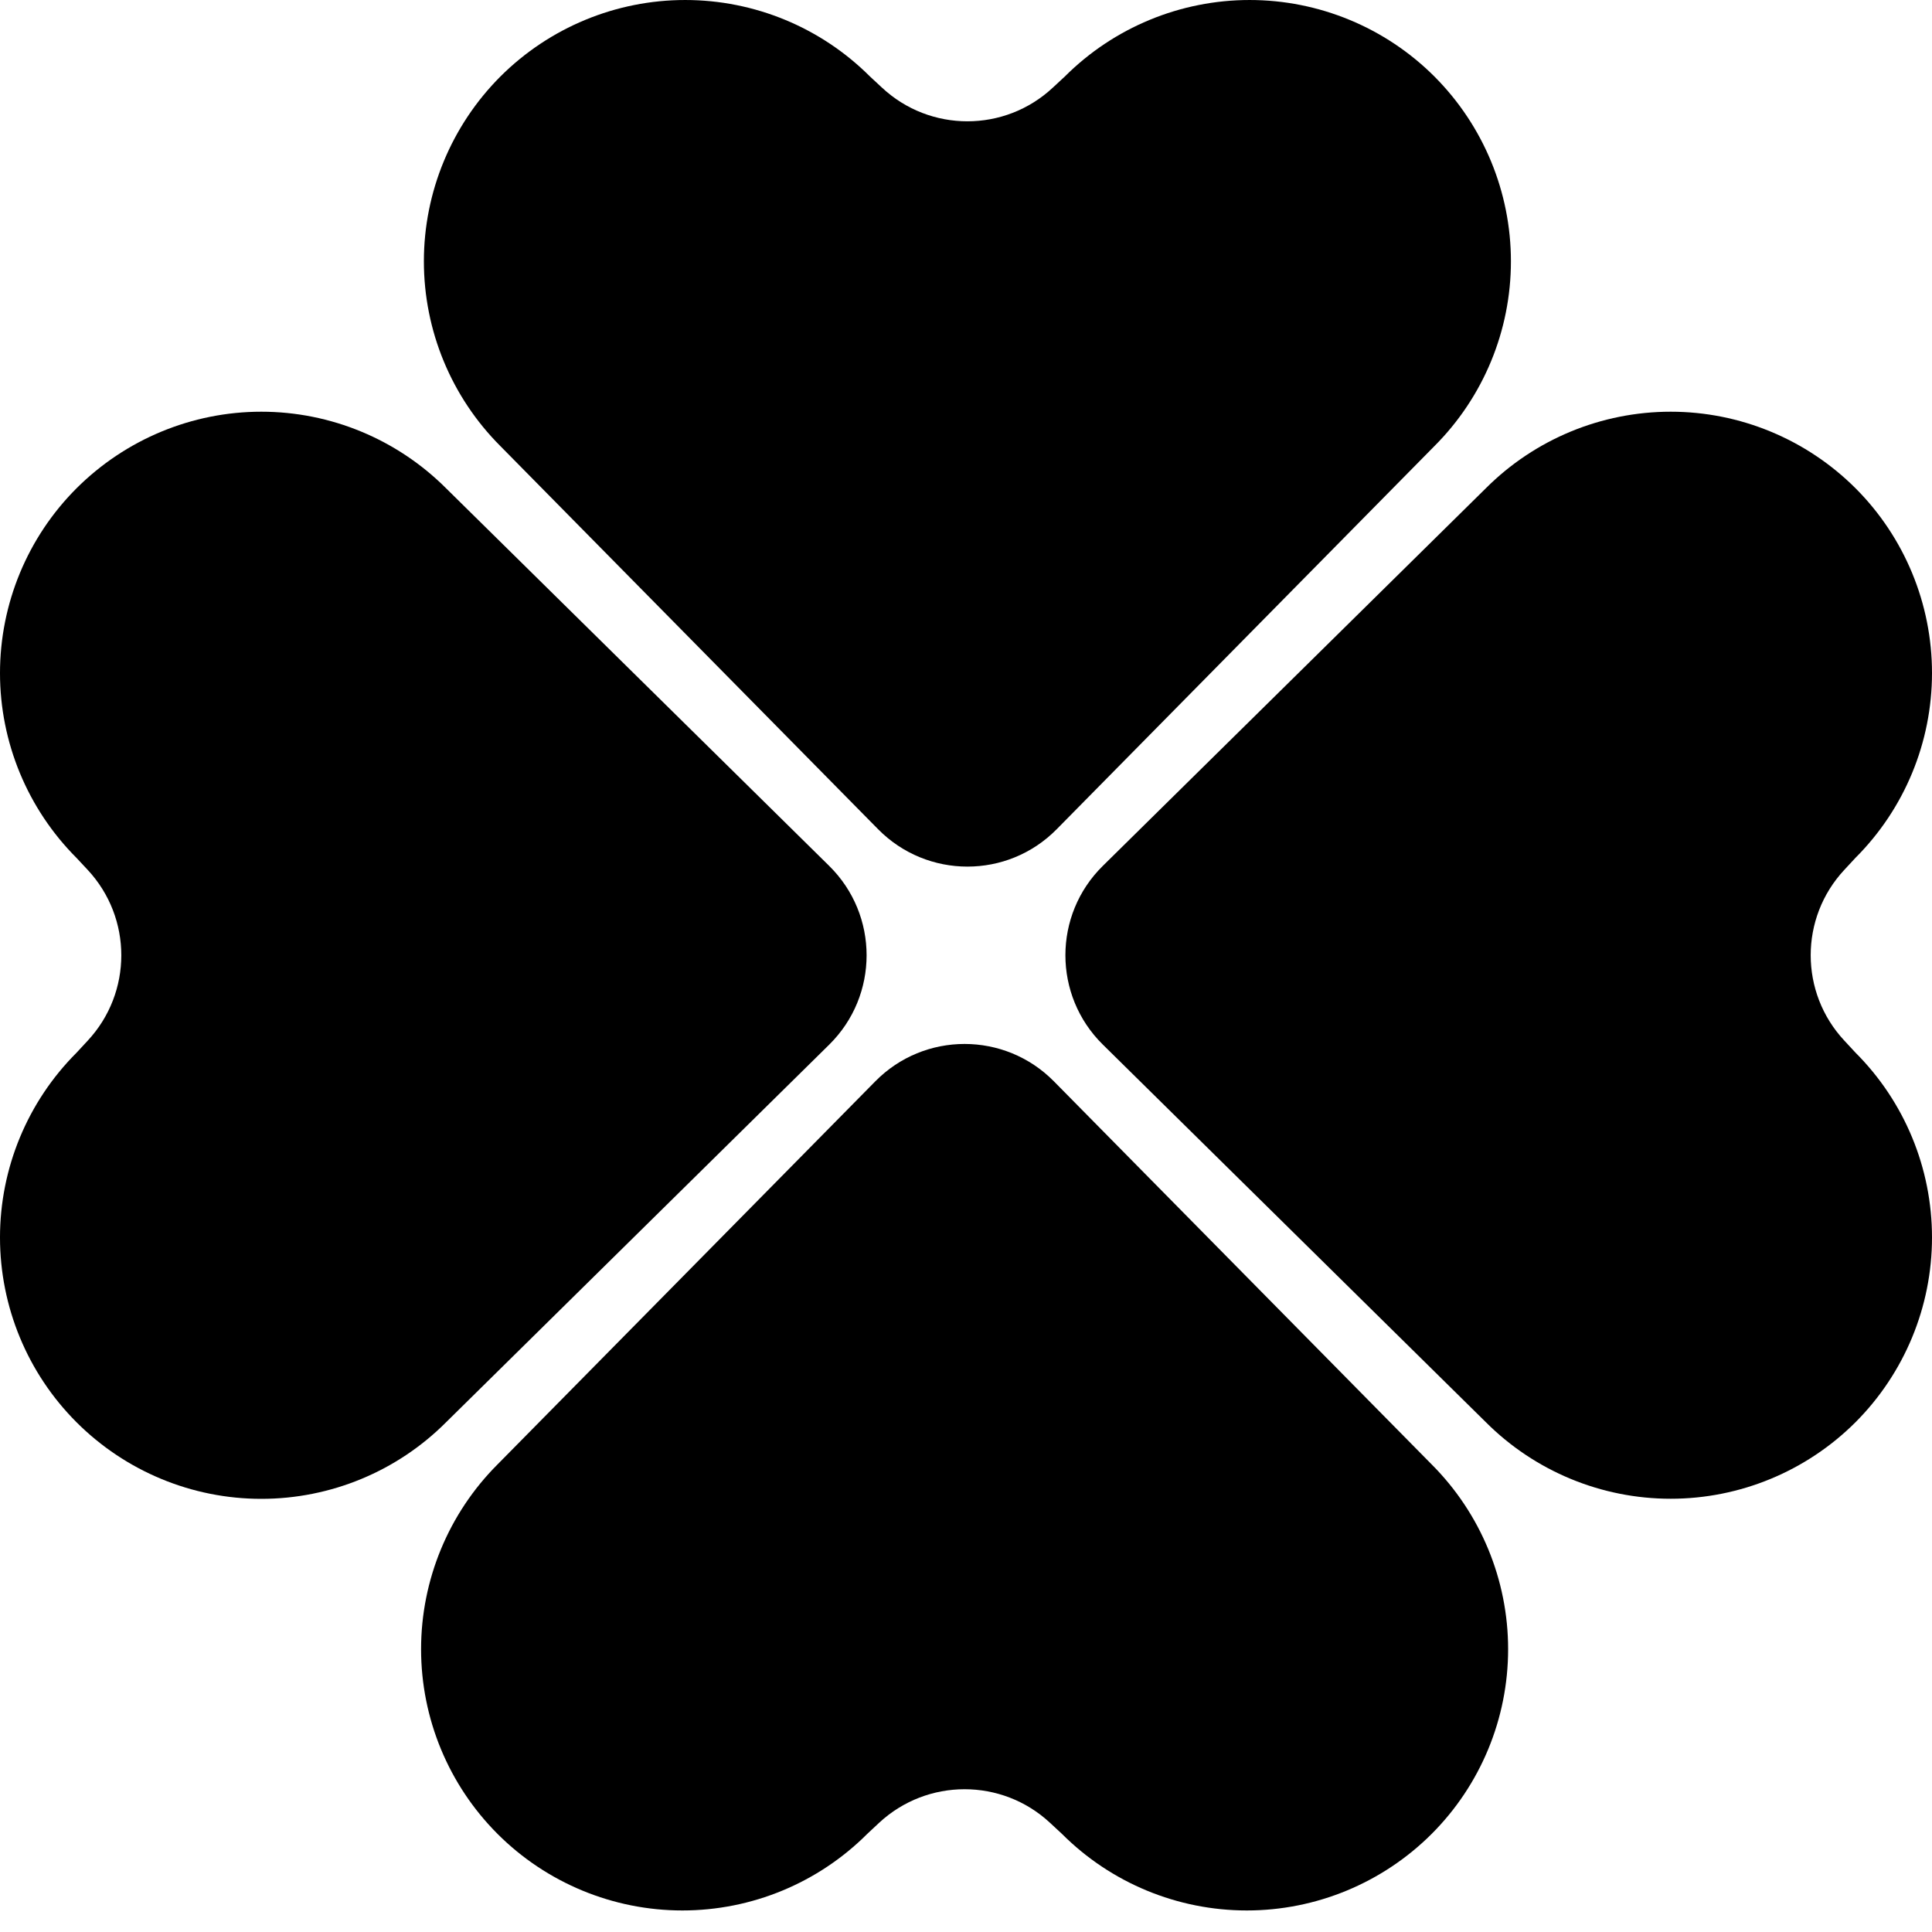
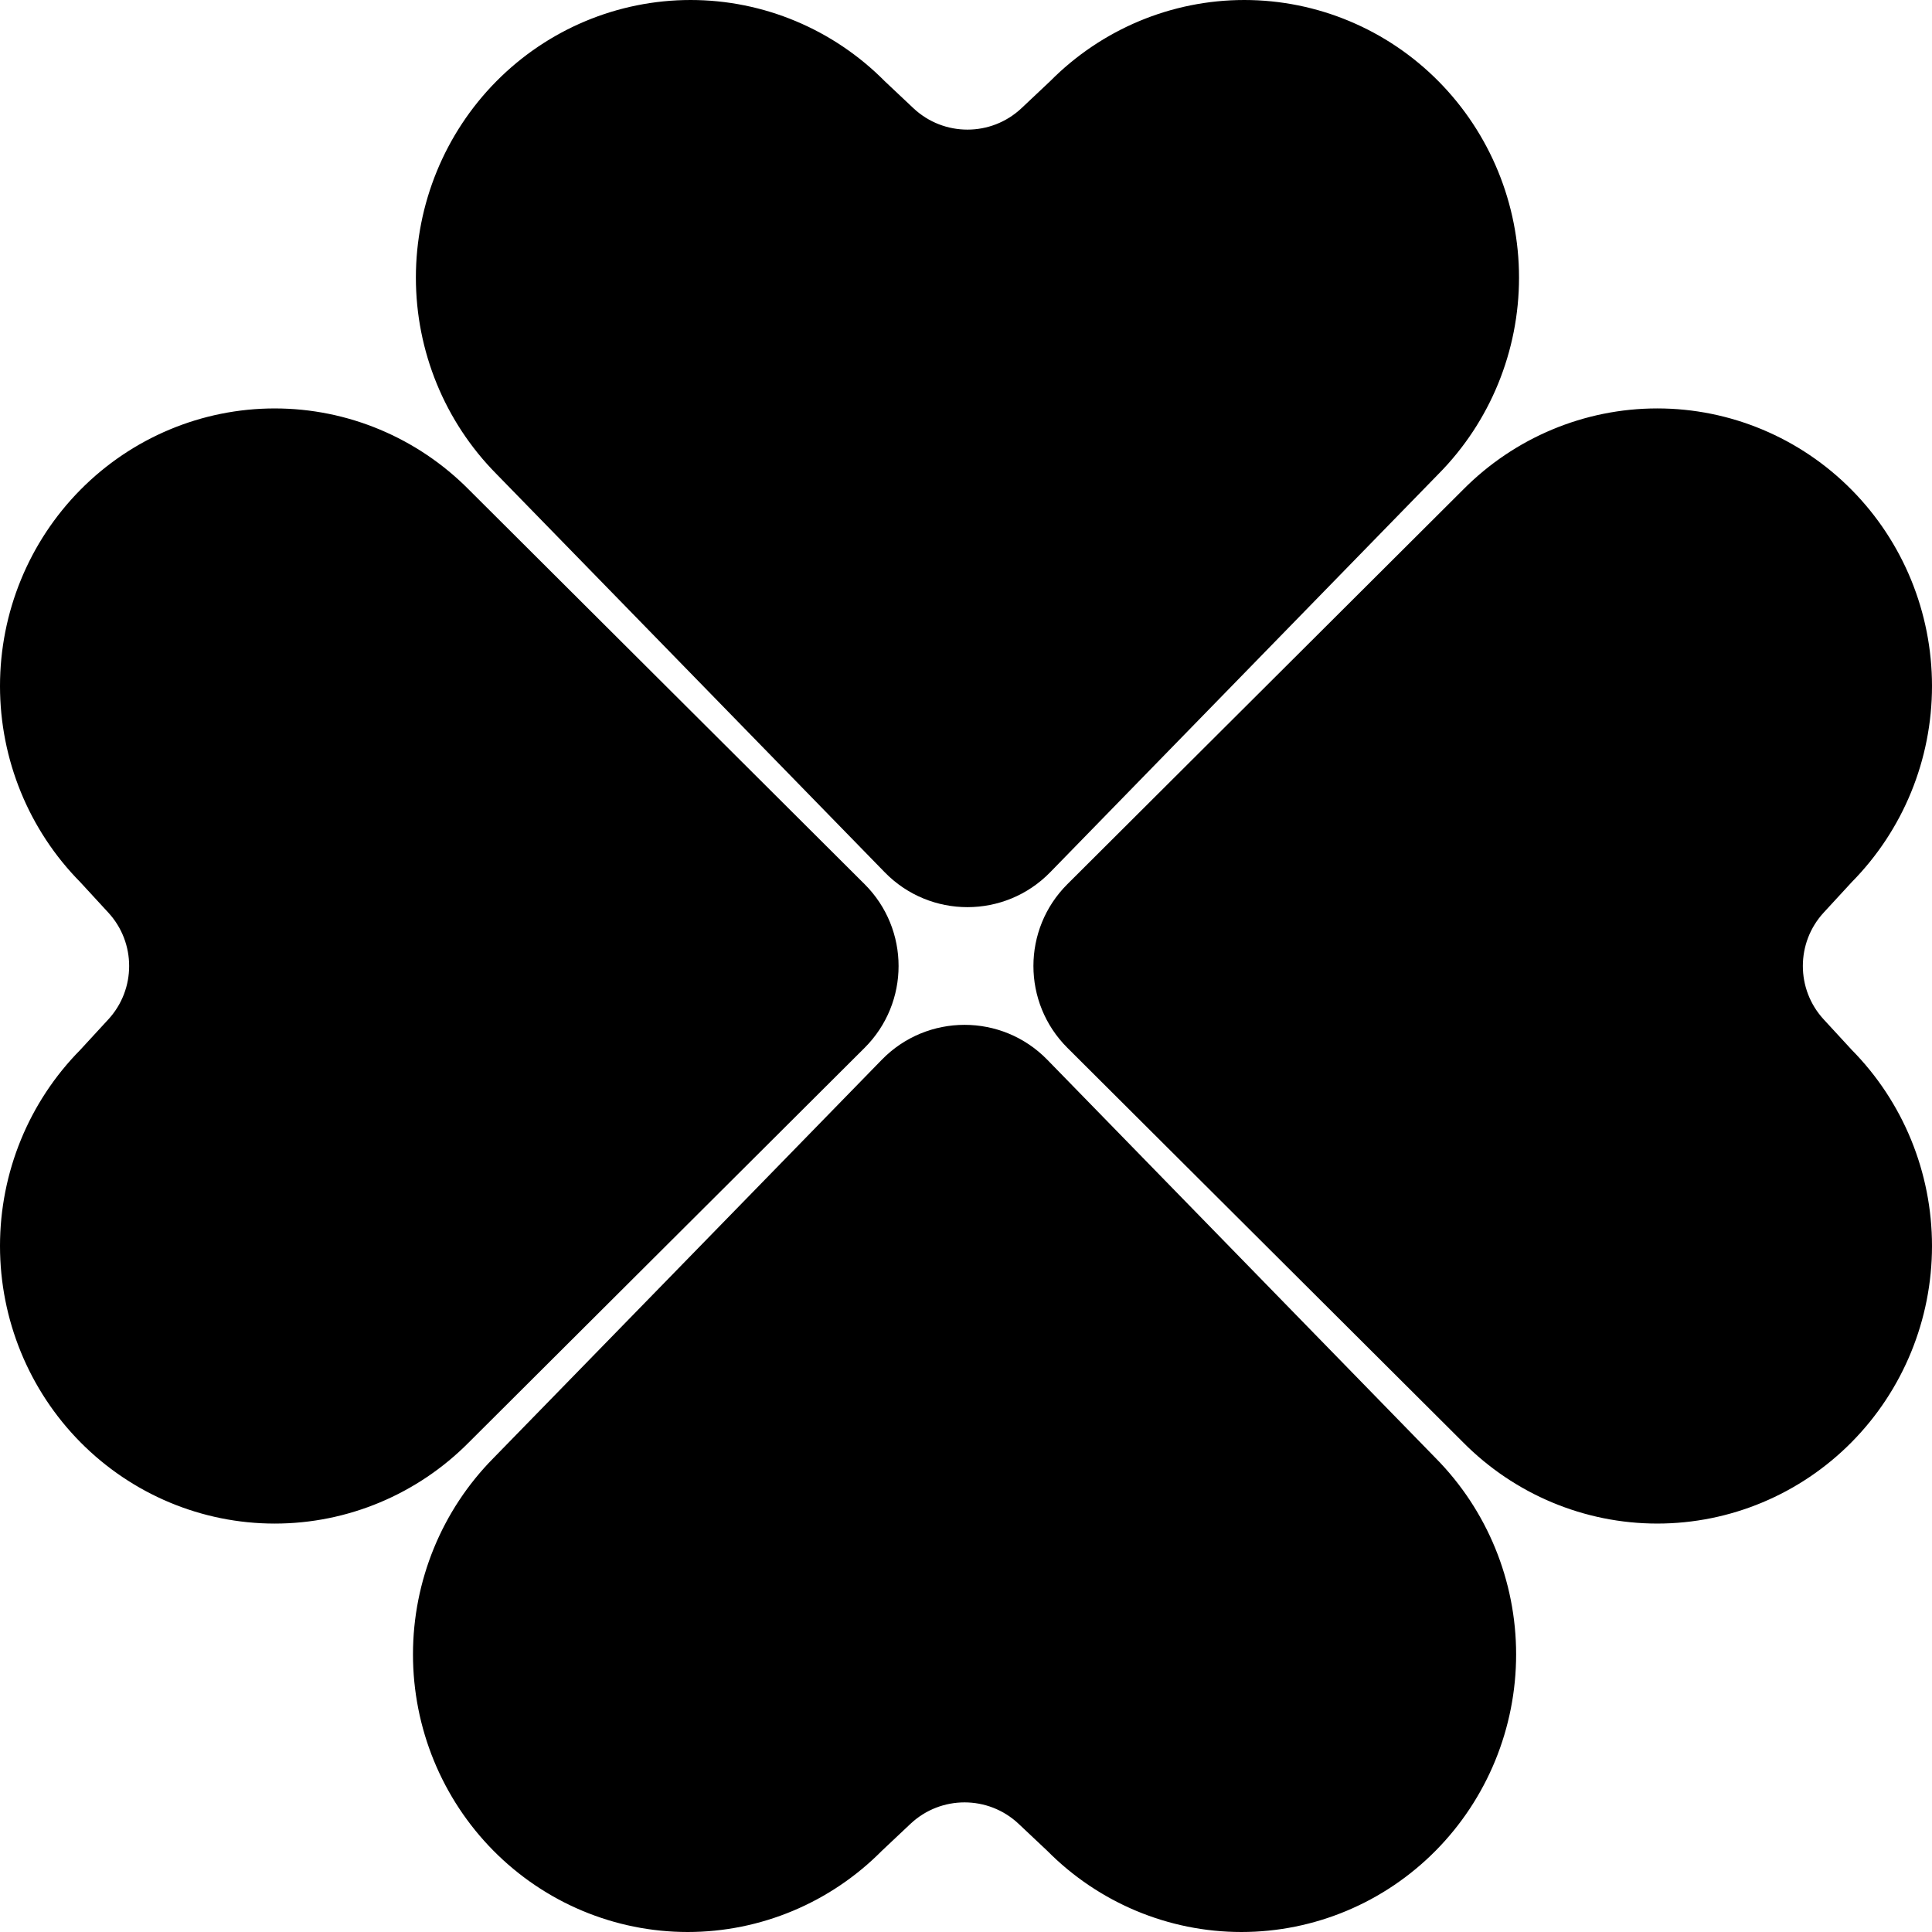
- <svg xmlns="http://www.w3.org/2000/svg" version="1.1" width="20" height="20">
-   <svg viewBox="0 0 20 20" fill="none" class="">
-     <path d="M9.09 8.584C9.599 9.1 10.431 9.1 10.939 8.584L14.849 4.618C15.356 4.111 15.641 3.423 15.641 2.705C15.641 1.988 15.356 1.3 14.849 0.792C14.342 0.285 13.653 6.10352e-05 12.936 6.10352e-05C12.219 6.10352e-05 11.53 0.285 11.023 0.792L10.899 0.907C10.401 1.372 9.628 1.372 9.13 0.907L9.006 0.792C8.499 0.285 7.811 6.10352e-05 7.093 6.10352e-05C6.376 6.10352e-05 5.688 0.285 5.18 0.792C4.673 1.3 4.388 1.988 4.388 2.705C4.388 3.423 4.673 4.111 5.18 4.618L9.09 8.584Z" fill="currentColor" />
-     <path d="M11.416 8.964C10.9 9.472 10.9 10.305 11.416 10.813L15.382 14.723C15.889 15.23 16.577 15.515 17.295 15.515C18.012 15.515 18.7 15.23 19.208 14.723C19.715 14.215 20 13.527 20 12.81C20 12.092 19.715 11.404 19.208 10.897L19.093 10.773C18.628 10.275 18.628 9.502 19.093 9.004L19.208 8.88C19.715 8.373 20 7.685 20 6.967C20 6.25 19.715 5.561 19.208 5.054C18.7 4.547 18.012 4.262 17.295 4.262C16.577 4.262 15.889 4.547 15.382 5.054L11.416 8.964Z" fill="currentColor" />
-     <path d="M10.91 11.194C10.401 10.678 9.569 10.678 9.061 11.194L5.151 15.159C4.644 15.666 4.359 16.355 4.359 17.072C4.359 17.79 4.644 18.478 5.151 18.985C5.658 19.492 6.347 19.777 7.064 19.777C7.782 19.777 8.47 19.492 8.977 18.985L9.1 18.87C9.599 18.406 10.372 18.406 10.87 18.87L10.994 18.985C11.501 19.492 12.189 19.777 12.907 19.777C13.624 19.777 14.312 19.492 14.82 18.985C15.327 18.478 15.612 17.79 15.612 17.072C15.612 16.355 15.327 15.666 14.82 15.159L10.91 11.194Z" fill="currentColor" />
-     <path d="M8.584 10.814C9.1 10.305 9.1 9.473 8.584 8.964L4.618 5.055C4.111 4.548 3.423 4.262 2.705 4.262C1.988 4.262 1.3 4.548 0.792 5.055C0.285 5.562 1.21501e-06 6.25 1.12093e-06 6.968C1.02684e-06 7.685 0.285 8.373 0.792 8.881L0.907 9.004C1.372 9.503 1.372 10.275 0.907 10.774L0.792 10.898C0.285 11.405 4.48842e-07 12.093 3.54755e-07 12.81C2.60668e-07 13.528 0.285 14.216 0.792 14.723C1.3 15.231 1.988 15.516 2.705 15.516C3.423 15.516 4.111 15.231 4.618 14.723L8.584 10.814Z" fill="currentColor" />
-   </svg>
-   <style>@media (prefers-color-scheme: light) { :root { filter: none; } }
- </style>
+ <svg xmlns="http://www.w3.org/2000/svg" viewBox="0 0 316 316" fill="none" class="">
+   <path d="M145.778 141.621C152.607 148.626 163.867 148.626 170.696 141.621L234.237 76.445C234.239 76.443 234.24 76.442 234.242 76.441C242.382 68.206 246.953 57.042 246.953 45.405C246.953 33.766 242.381 22.601 234.237 14.366C226.093 6.13 215.044 1.5 203.519 1.5C192.003 1.5 180.962 6.123 172.82 14.346L168.11 18.783C162.564 24.006 153.91 24.006 148.364 18.783L143.654 14.346C135.512 6.123 124.471 1.5 112.955 1.5C101.43 1.5 90.381 6.13 82.237 14.366C74.094 22.601 69.522 33.766 69.522 45.405C69.522 57.042 74.092 68.206 82.233 76.441C82.234 76.442 82.236 76.444 82.237 76.445L145.778 141.621Z" fill="currentColor" stroke="currentColor" stroke-width="3" stroke-linecap="round" stroke-linejoin="round" />
+   <path d="M175.643 145.677C168.823 152.476 168.823 163.522 175.643 170.321L240.349 234.83C240.35 234.832 240.351 234.833 240.352 234.834C248.496 243.068 259.544 247.696 271.067 247.696C282.591 247.696 293.641 243.066 301.785 234.83C309.928 226.595 314.5 215.43 314.5 203.791C314.5 192.161 309.935 181.003 301.803 172.77L297.184 167.754C292.107 162.242 292.107 153.757 297.184 148.244L301.803 143.228C309.935 134.995 314.5 123.838 314.5 112.208C314.5 100.569 309.928 89.403 301.785 81.168C293.641 72.932 282.591 68.302 271.067 68.302C259.544 68.302 248.496 72.931 240.353 81.164C240.351 81.165 240.35 81.167 240.349 81.168L175.643 145.677Z" fill="currentColor" stroke="currentColor" stroke-width="3" stroke-linecap="round" stroke-linejoin="round" />
+   <path d="M170.222 174.379C163.393 167.374 152.133 167.374 145.304 174.379L81.763 239.555C81.761 239.557 81.76 239.558 81.758 239.56C73.618 247.794 69.047 258.958 69.047 270.595C69.047 282.234 73.619 293.399 81.763 301.635C89.907 309.87 100.956 314.5 112.481 314.5C123.997 314.5 135.038 309.877 143.18 301.654L147.89 297.217C153.436 291.994 162.09 291.994 167.636 297.217L172.346 301.654C180.488 309.877 191.529 314.5 203.045 314.5C214.57 314.5 225.619 309.87 233.763 301.635C241.907 293.399 246.479 282.234 246.479 270.595C246.479 258.958 241.908 247.794 233.767 239.559C233.766 239.558 233.764 239.556 233.763 239.555L170.222 174.379Z" fill="currentColor" stroke="currentColor" stroke-width="3" stroke-linecap="round" stroke-linejoin="round" />
+   <path d="M140.357 170.323C147.177 163.524 147.177 152.478 140.357 145.679L75.651 81.169C75.65 81.168 75.649 81.167 75.648 81.166C67.504 72.932 56.456 68.304 44.934 68.304C33.409 68.304 22.36 72.934 14.216 81.169C6.072 89.405 1.5 100.57 1.5 112.209C1.5 123.839 6.065 134.997 14.197 143.23L18.816 148.246C23.893 153.758 23.893 162.243 18.816 167.756L14.197 172.772C6.065 181.005 1.5 192.162 1.5 203.792C1.5 215.431 6.072 226.597 14.215 234.832C22.36 243.068 33.409 247.698 44.933 247.698C56.456 247.698 67.504 243.069 75.647 234.836C75.649 234.835 75.65 234.833 75.651 234.832L140.357 170.323Z" fill="currentColor" stroke="currentColor" stroke-width="3" stroke-linecap="round" stroke-linejoin="round" />
</svg>
